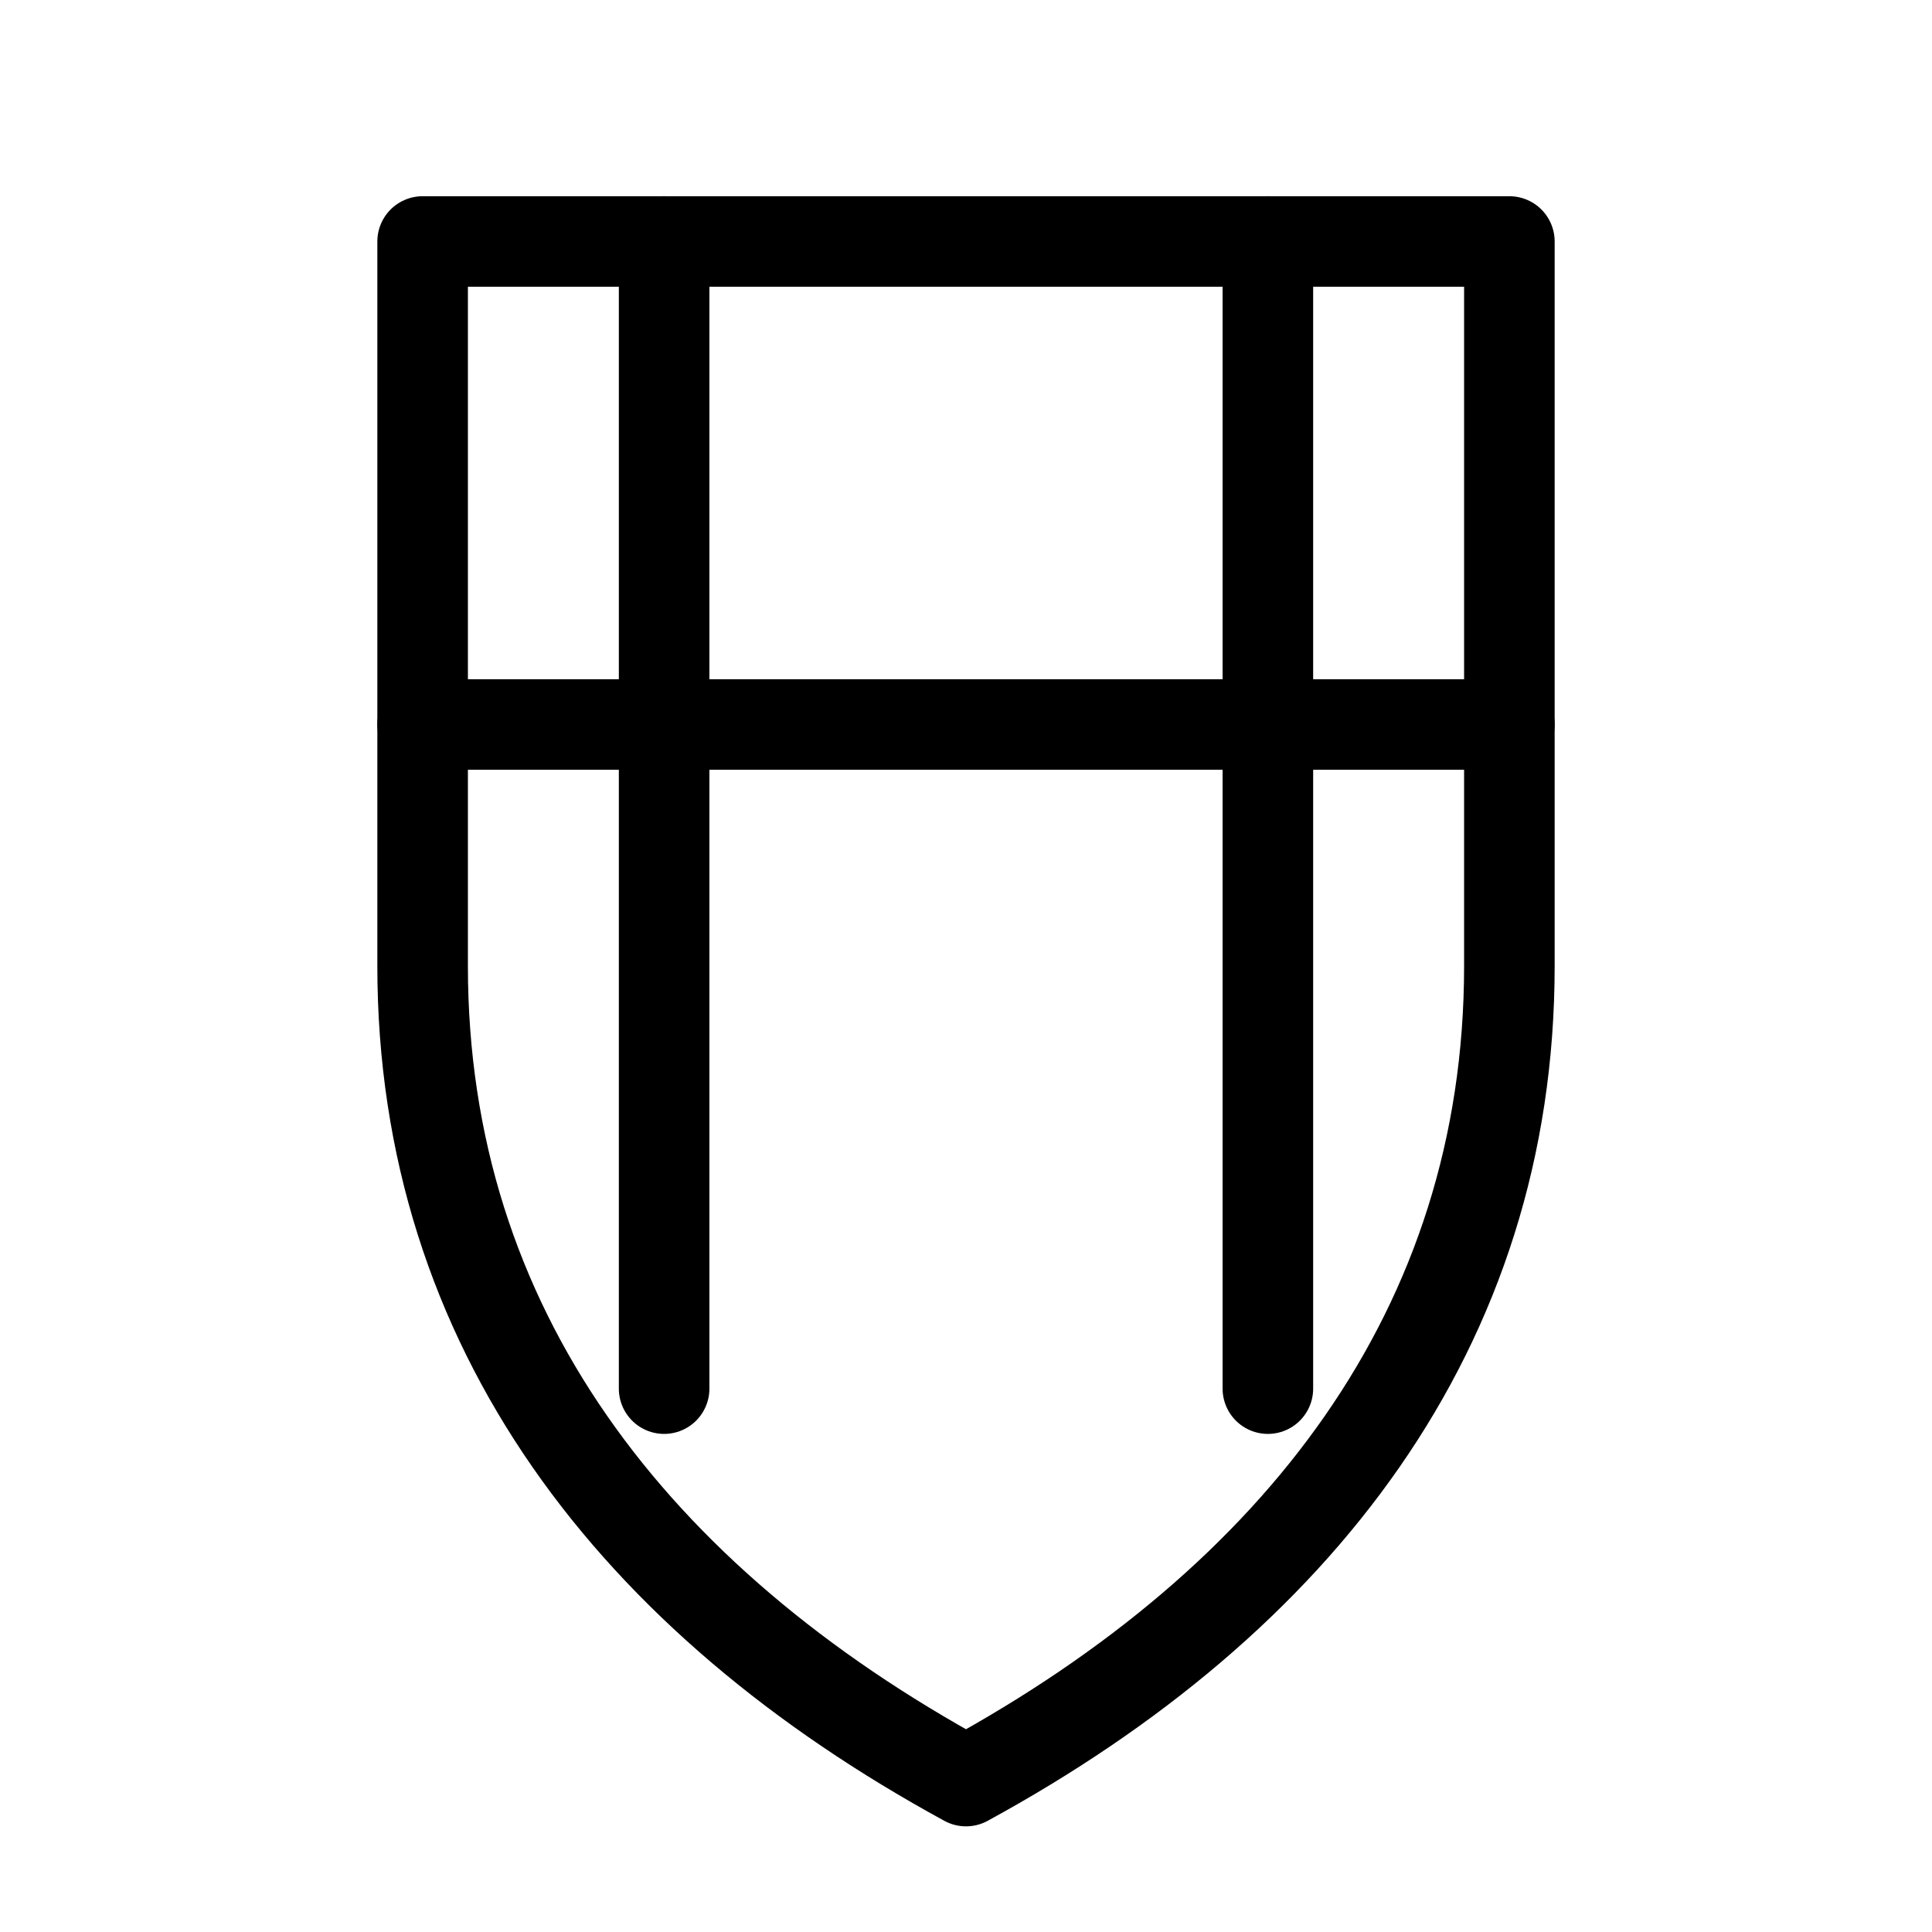
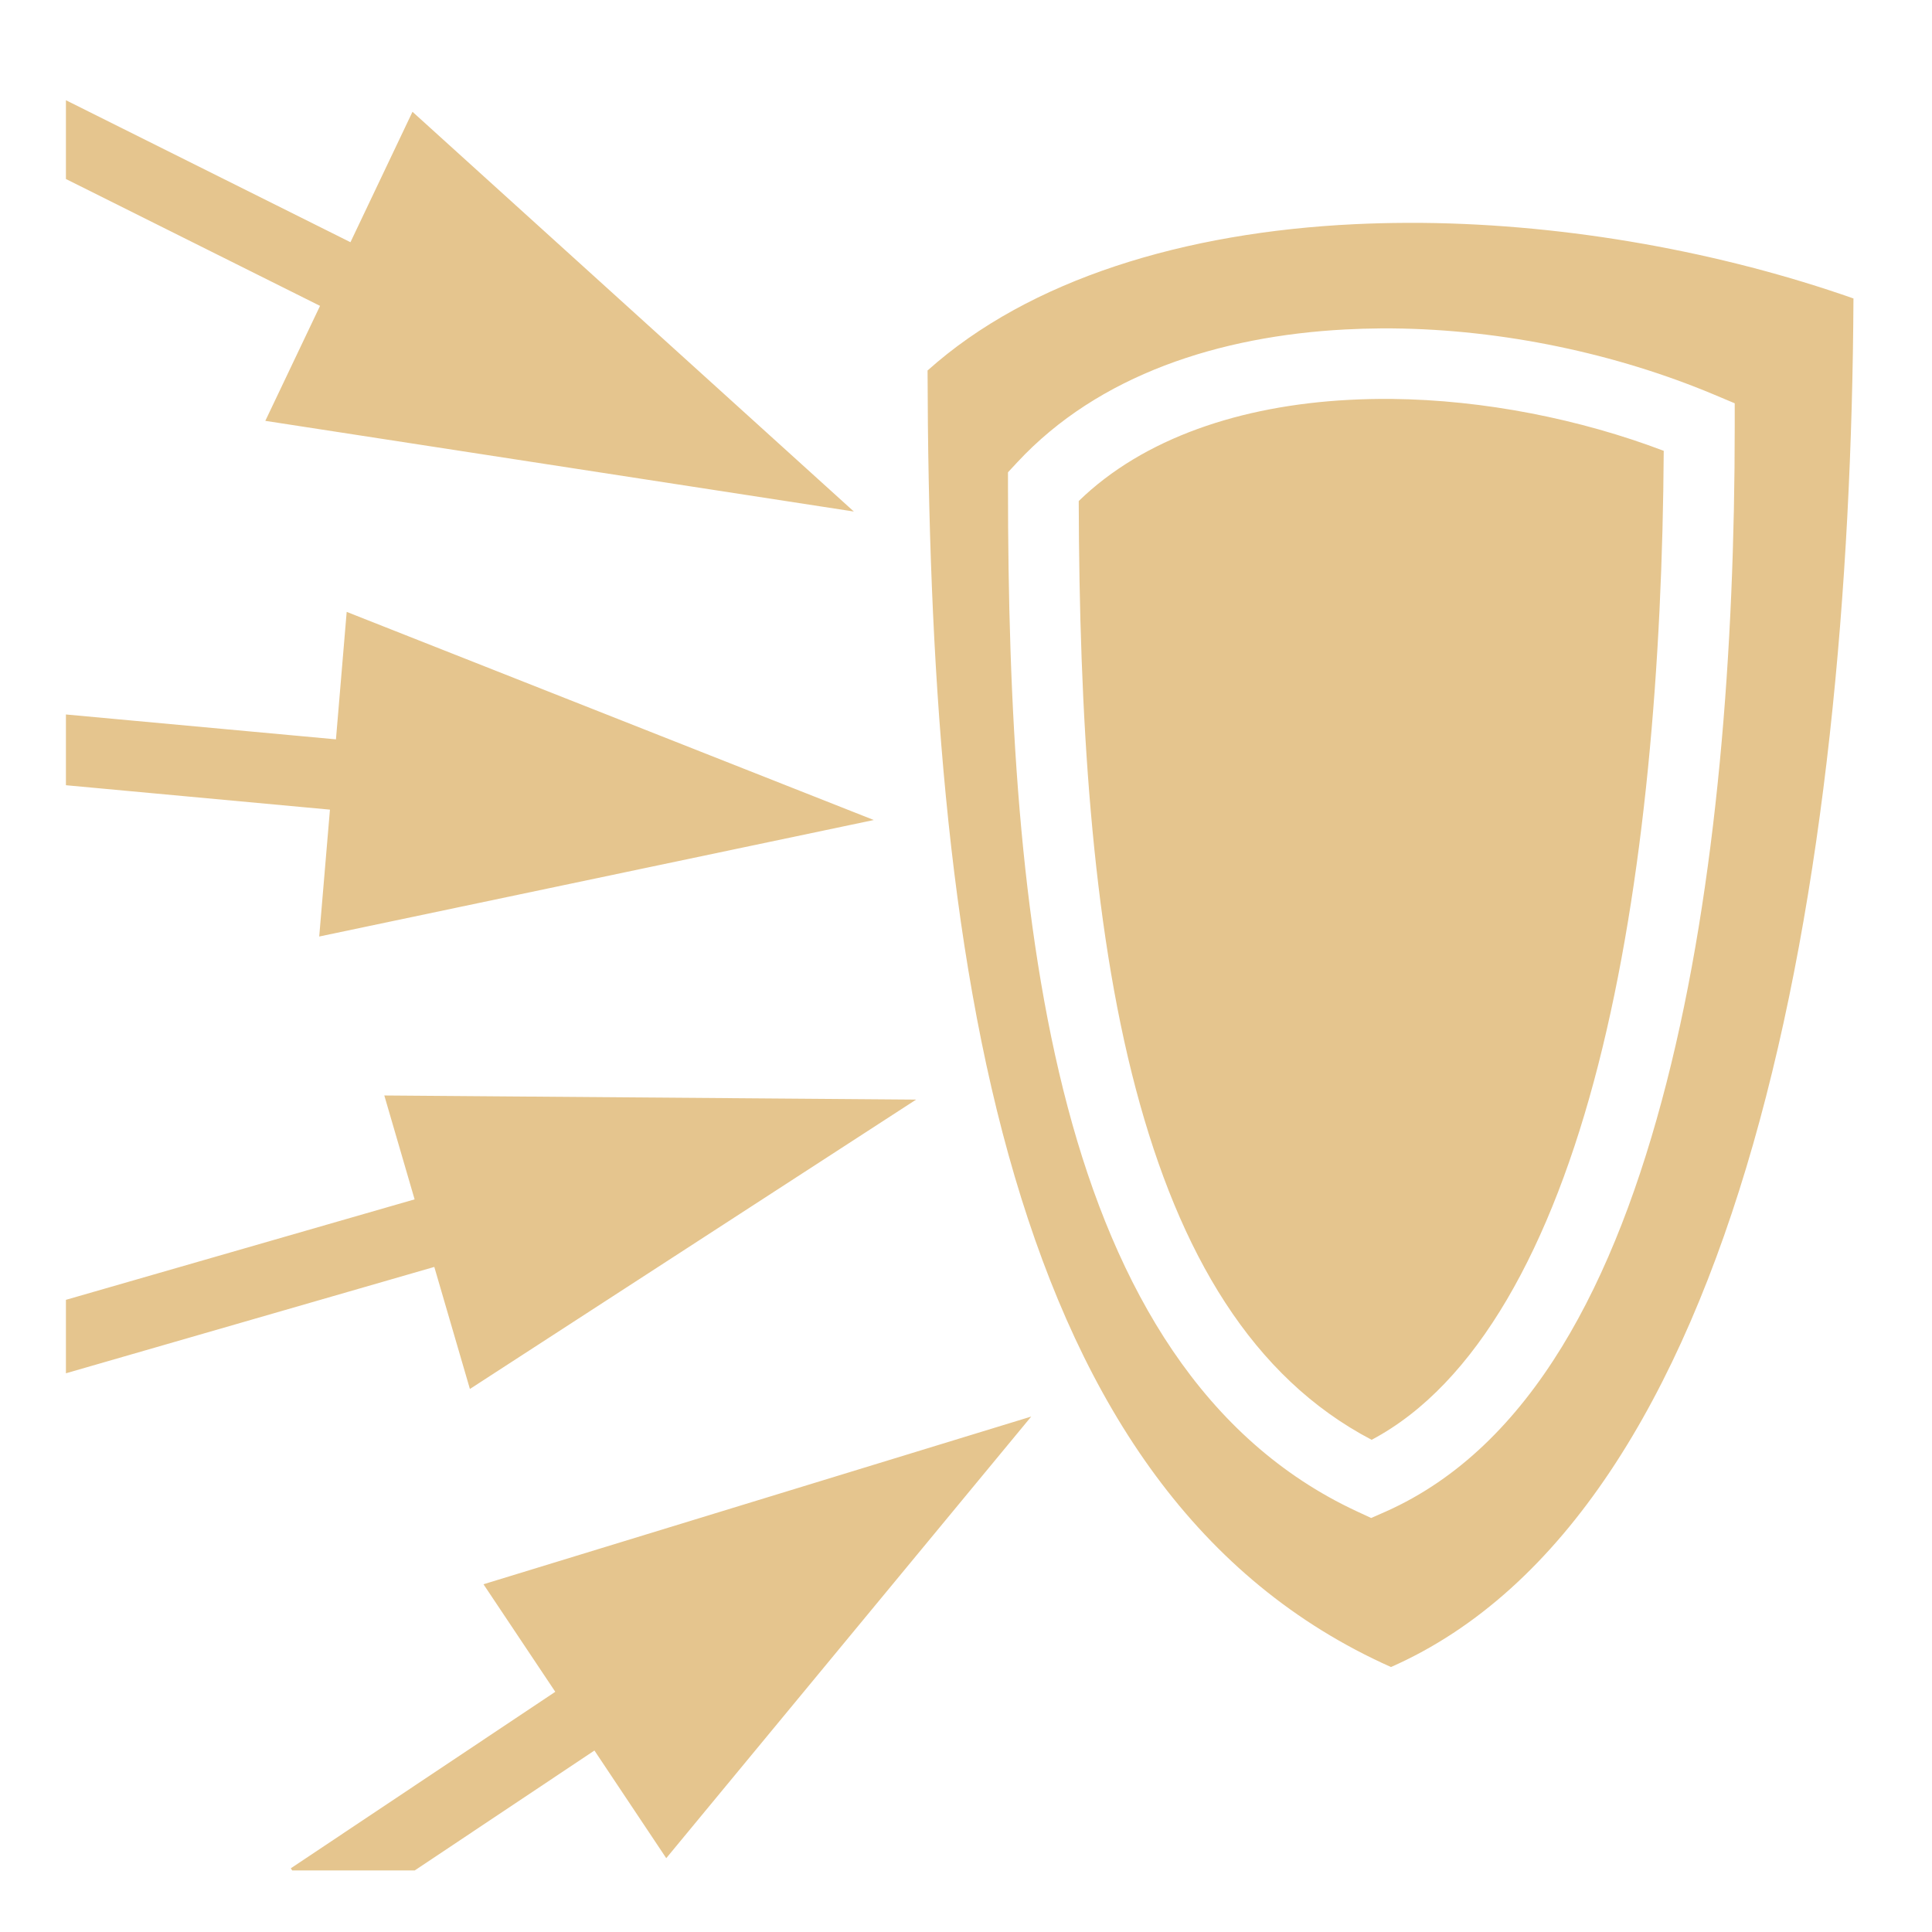
- <svg xmlns="http://www.w3.org/2000/svg" viewBox="0 0 64 64">
-   <g fill="none" stroke="currentColor" stroke-width="3" stroke-linecap="round" stroke-linejoin="round">
-     <path d="M14 8h36v24c0 12-7 21-18 27-11-6-18-15-18-27z" />
-     <path d="M22 8v38M42 8v38M14 24h36" />
-   </g>
+ <svg xmlns="http://www.w3.org/2000/svg" viewBox="0 0 512 512">
+   <path fill="#e5c58e" d="M17.47 26.563v20.875L84.812 81.06l-14.5 30.47 155.968 24.03L109.313 29.626 92.876 64.188 17.47 26.562zm354.842 32.5c-4.43.024-8.844.136-13.218.343-45.09 2.137-86.237 14.54-113.28 38.782.172 77.194 5.056 152.54 23.124 213.687 17.983 60.865 48.327 106.972 99.687 129.906 45.97-20.273 76.837-71.63 95.97-138.56 19.067-66.71 26.205-147.742 26.592-224.126-34.766-12.206-75.27-19.68-114.437-20.03-1.48-.015-2.96-.01-4.438-.002zm-6.5 27.968c1.047-.006 2.107-.008 3.157 0 29.384.265 59.388 6.713 85.03 17.44l5.72 2.405v6.22c0 58.435-4.575 121.105-18.064 173.78-13.488 52.675-35.843 96.5-74.375 113.688l-3.905 1.718-3.844-1.78c-40.63-18.93-63.79-58.79-76.592-107.156-12.803-48.366-15.813-106.07-15.813-164.5v-3.688l2.5-2.687c21.535-23.147 53.538-33.397 86.813-35.157 3.12-.166 6.235-.26 9.375-.282zm3 18.69c-3.82-.04-7.618.05-11.375.25-28.647 1.514-54.426 10.133-71.562 26.81.145 56.383 3.362 111.343 15.125 155.782 11.566 43.697 30.844 76.442 62.5 93 27.89-14.766 47.736-51.3 60.03-99.312 12.383-48.354 17.045-107.17 17.376-162.78-22.038-8.363-47.53-13.5-72.094-13.75zM91.875 162.155l-2.844 33.78-71.56-6.592v18.75l69.968 6.47-2.844 33.624 146.97-30.875-139.69-55.157zm9.97 128.156l8.03 27.532L17.47 344.47v19.467l97.624-28.187 9.437 32.344 118.25-76.688-140.936-1.094zm171.436 85.094l-145.155 44.438 19.03 28.5-70.093 46.78.376.563h32.468l47.625-31.78 19.032 28.53 96.72-117.03z" />
</svg>
